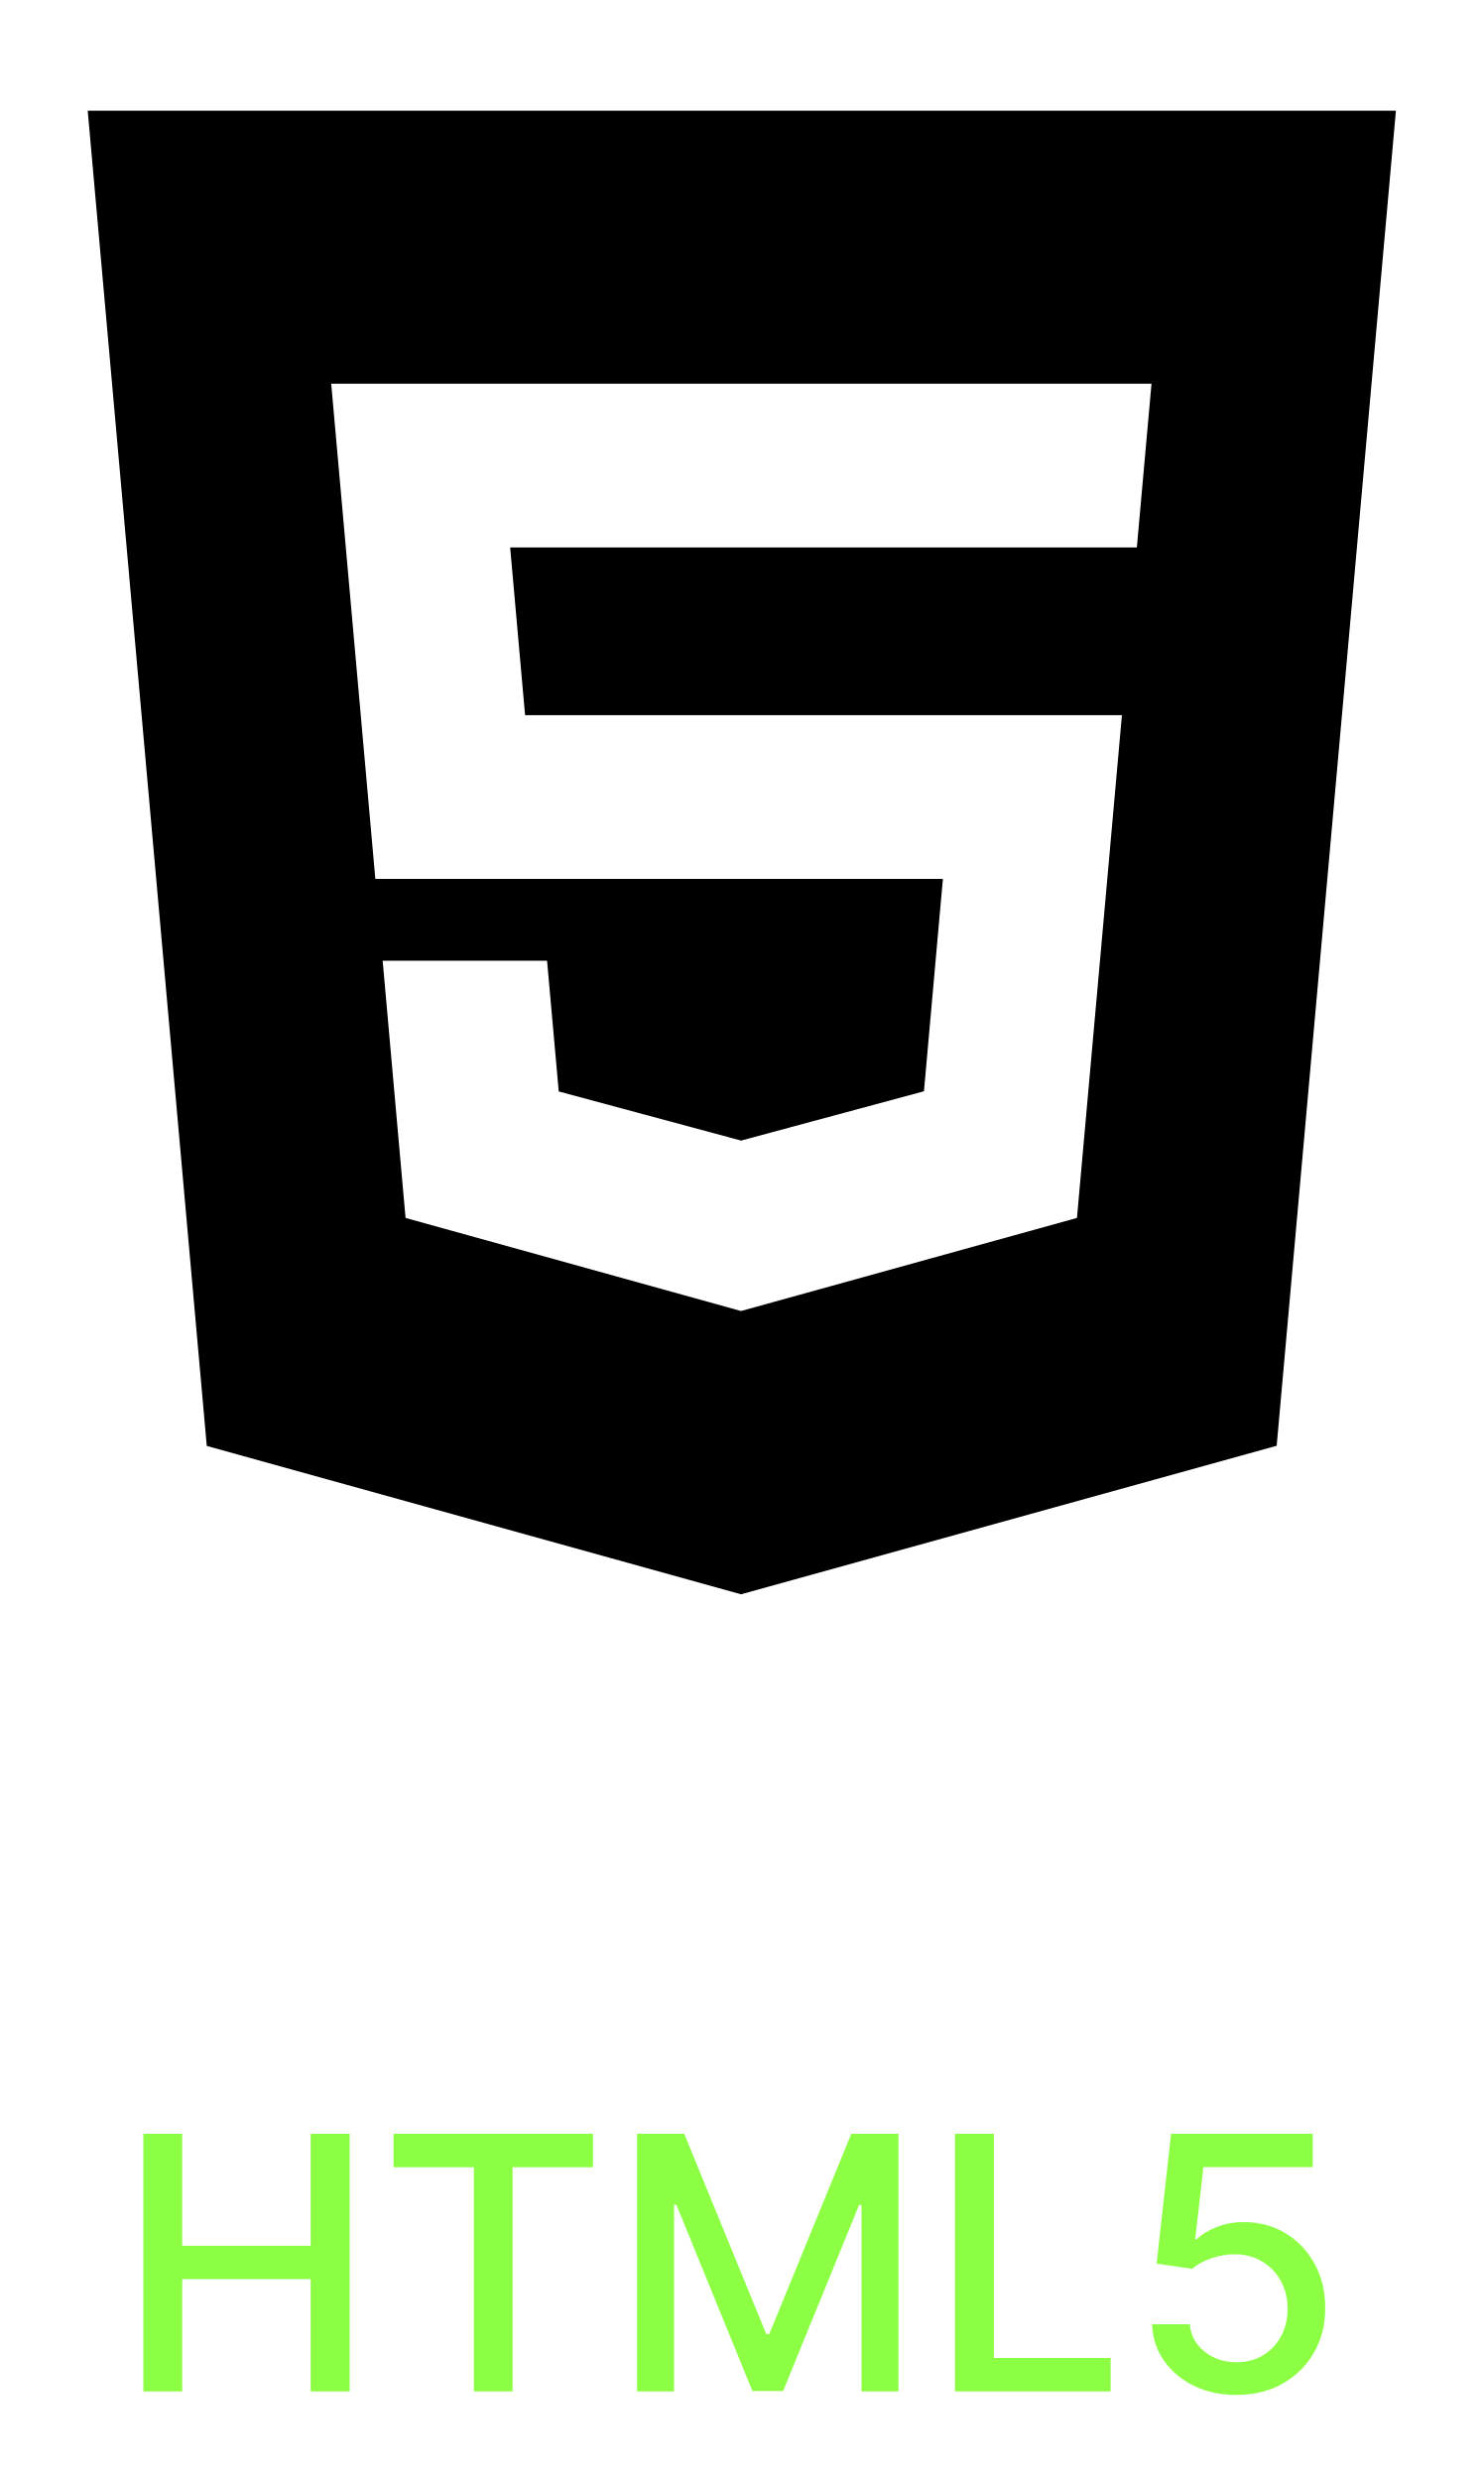
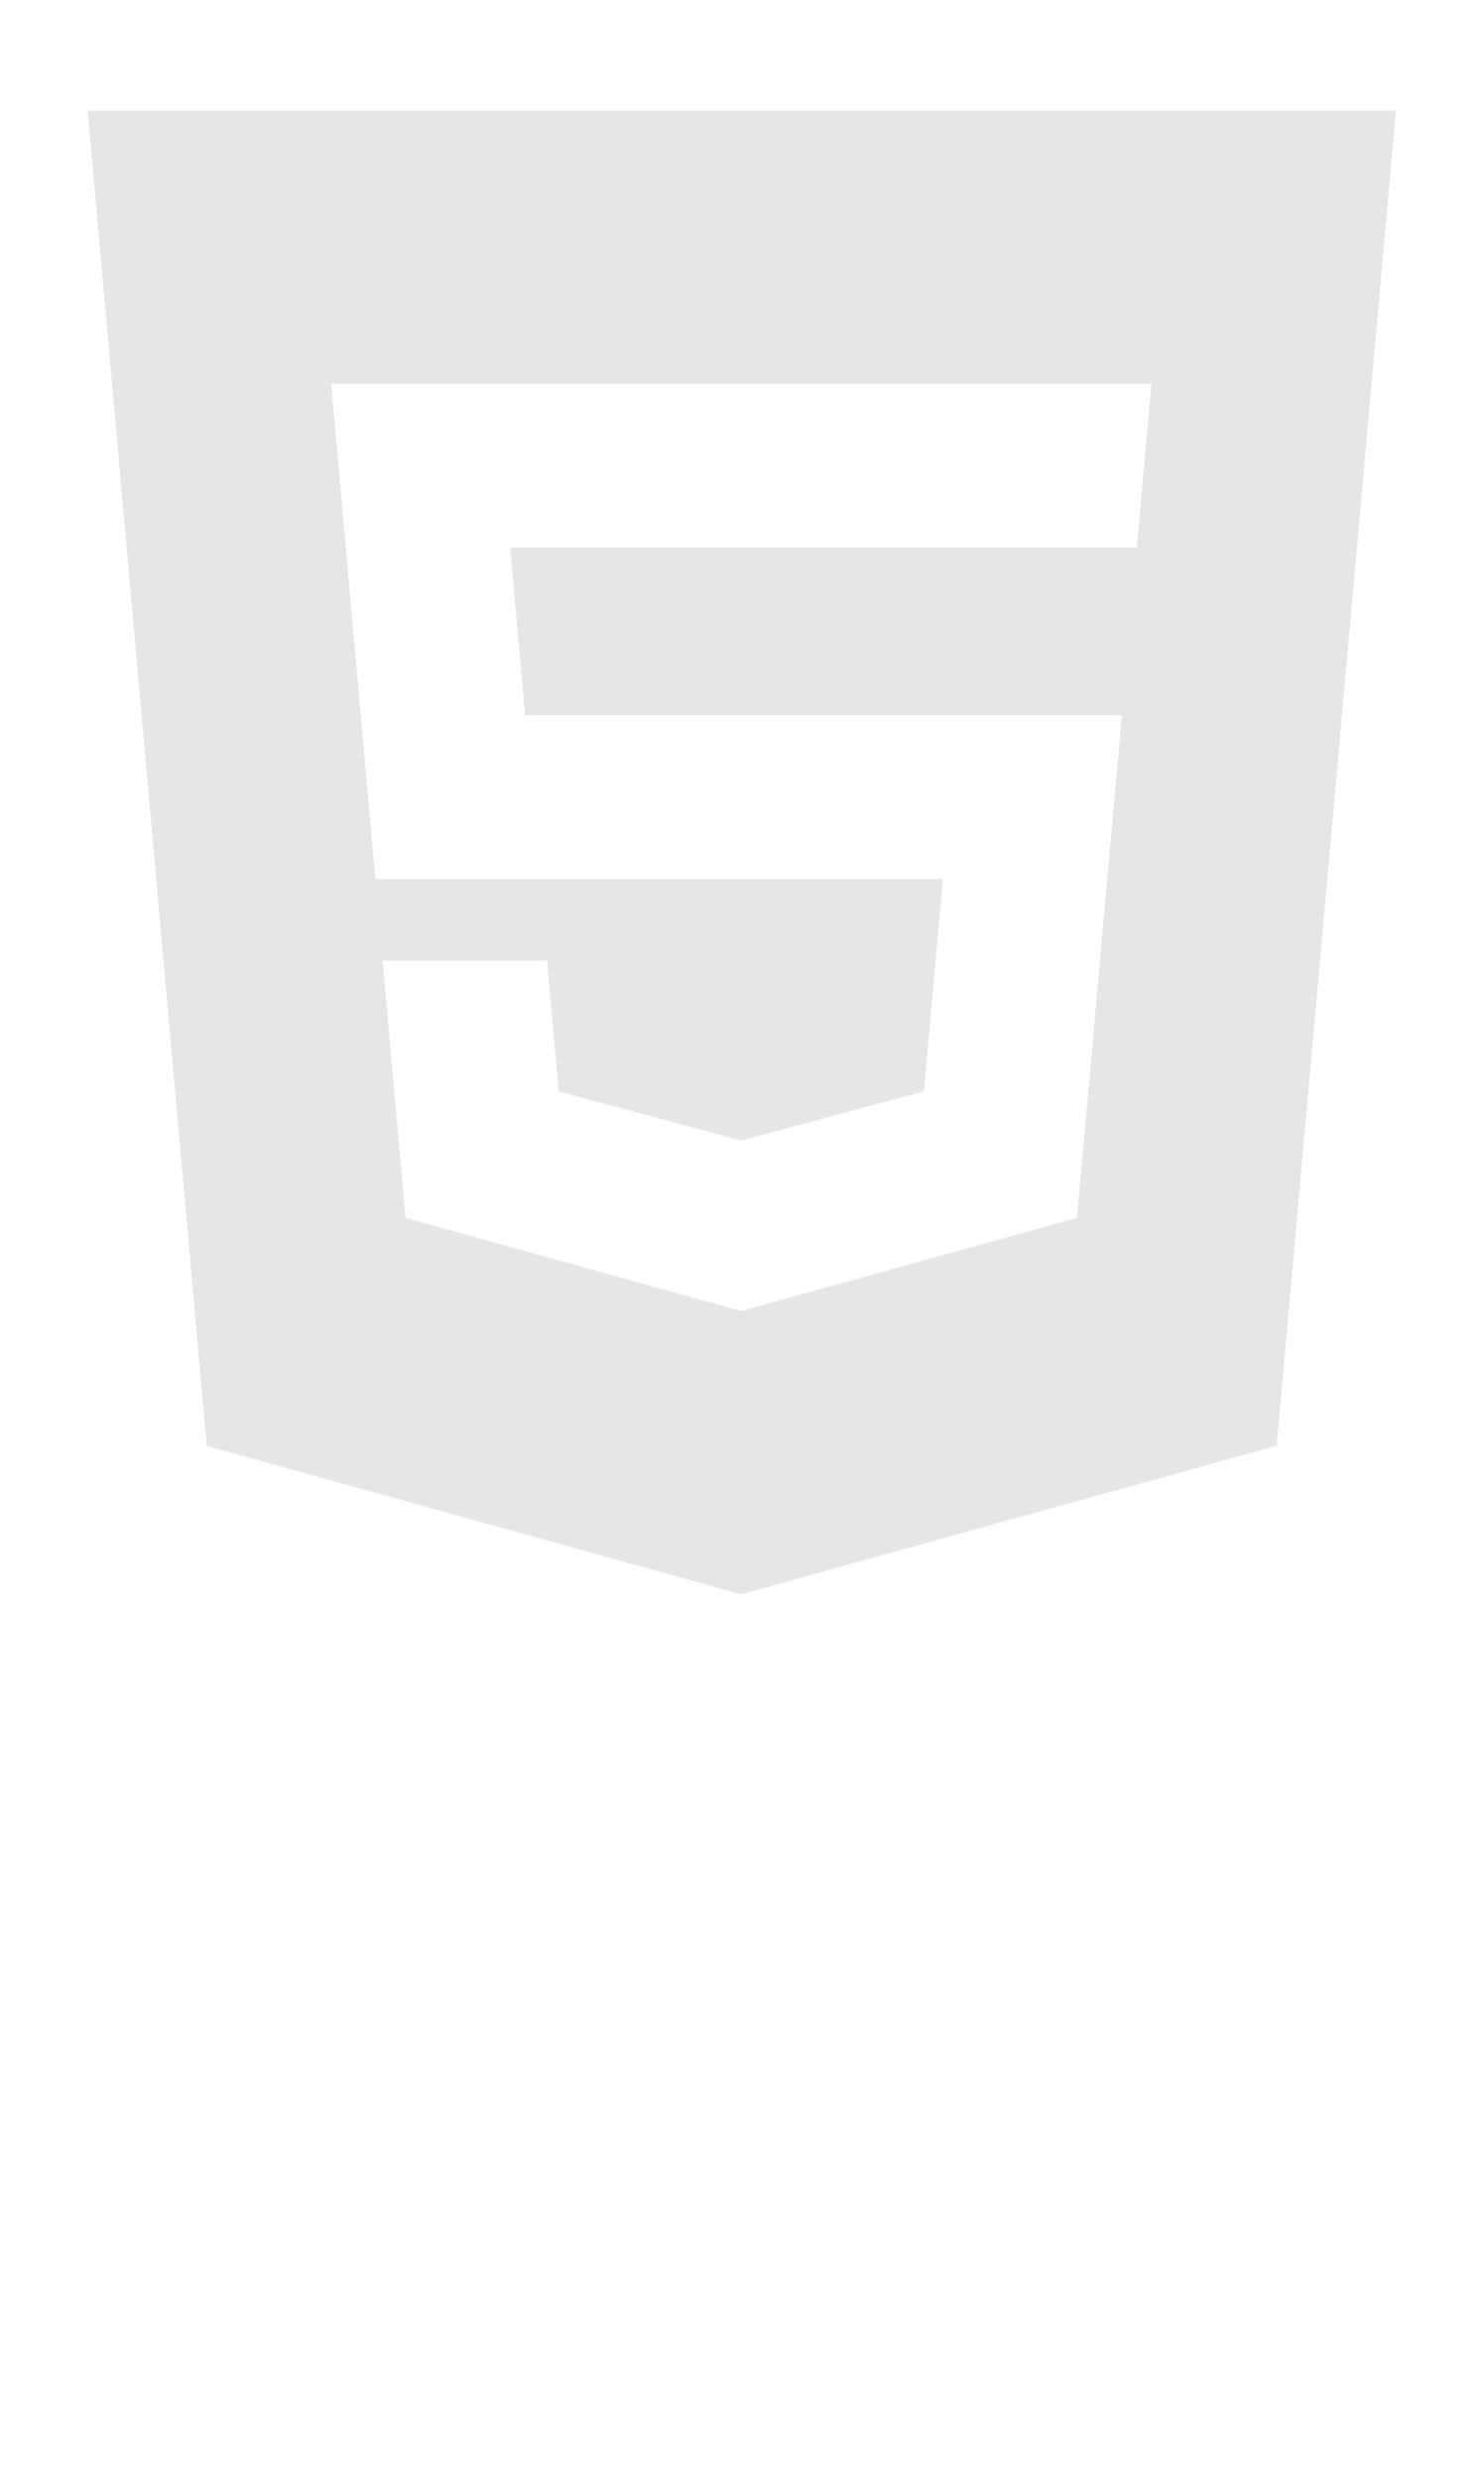
<svg xmlns="http://www.w3.org/2000/svg" width="67" height="112" viewBox="0 0 67 112" fill="none">
-   <path d="M6.474 108V96.364H8.229V101.42H14.03V96.364H15.792V108H14.03V102.926H8.229V108H6.474ZM17.775 97.875V96.364H26.78V97.875H23.15V108H21.4V97.875H17.775ZM28.771 96.364H30.901L34.606 105.409H34.742L38.447 96.364H40.577V108H38.907V99.579H38.799L35.367 107.983H33.981L30.549 99.574H30.441V108H28.771V96.364ZM43.13 108V96.364H44.886V106.489H50.158V108H43.13ZM55.843 108.159C55.131 108.159 54.491 108.023 53.923 107.75C53.358 107.473 52.907 107.095 52.57 106.614C52.233 106.133 52.053 105.583 52.031 104.966H53.735C53.777 105.466 53.998 105.877 54.4 106.199C54.801 106.521 55.282 106.682 55.843 106.682C56.29 106.682 56.686 106.58 57.031 106.375C57.379 106.167 57.652 105.881 57.849 105.517C58.05 105.153 58.15 104.739 58.15 104.273C58.15 103.799 58.048 103.377 57.843 103.006C57.639 102.634 57.356 102.343 56.996 102.131C56.64 101.919 56.231 101.811 55.769 101.807C55.417 101.807 55.063 101.867 54.707 101.989C54.351 102.11 54.063 102.269 53.843 102.466L52.235 102.227L52.889 96.364H59.286V97.869H54.349L53.979 101.125H54.048C54.275 100.905 54.576 100.722 54.951 100.574C55.33 100.426 55.735 100.352 56.167 100.352C56.875 100.352 57.506 100.521 58.059 100.858C58.616 101.195 59.053 101.655 59.371 102.239C59.693 102.818 59.852 103.485 59.849 104.239C59.852 104.992 59.682 105.665 59.337 106.256C58.996 106.847 58.523 107.312 57.917 107.653C57.315 107.991 56.623 108.159 55.843 108.159Z" fill="#8cff44" />
-   <path d="M3.961 5L9.338 65.3L33.467 72L57.658 65.292L63.043 5H3.966H3.961ZM51.339 24.723H23.04L23.714 32.298H50.669L48.638 55.003L33.467 59.207L18.316 55.003L17.282 43.387H24.706L25.234 49.291L33.471 51.511L33.487 51.506L41.728 49.283L42.583 39.693H16.951L14.958 17.328H52.005L51.343 24.723H51.339Z" fill="black" />
+   <path d="M3.961 5L9.338 65.3L33.467 72L57.658 65.292L63.043 5H3.966H3.961ZM51.339 24.723H23.04L23.714 32.298H50.669L48.638 55.003L33.467 59.207L18.316 55.003L17.282 43.387H24.706L25.234 49.291L33.471 51.511L33.487 51.506L41.728 49.283L42.583 39.693H16.951L14.958 17.328H52.005L51.343 24.723H51.339Z" fill="#E6E6E6" />
</svg>
